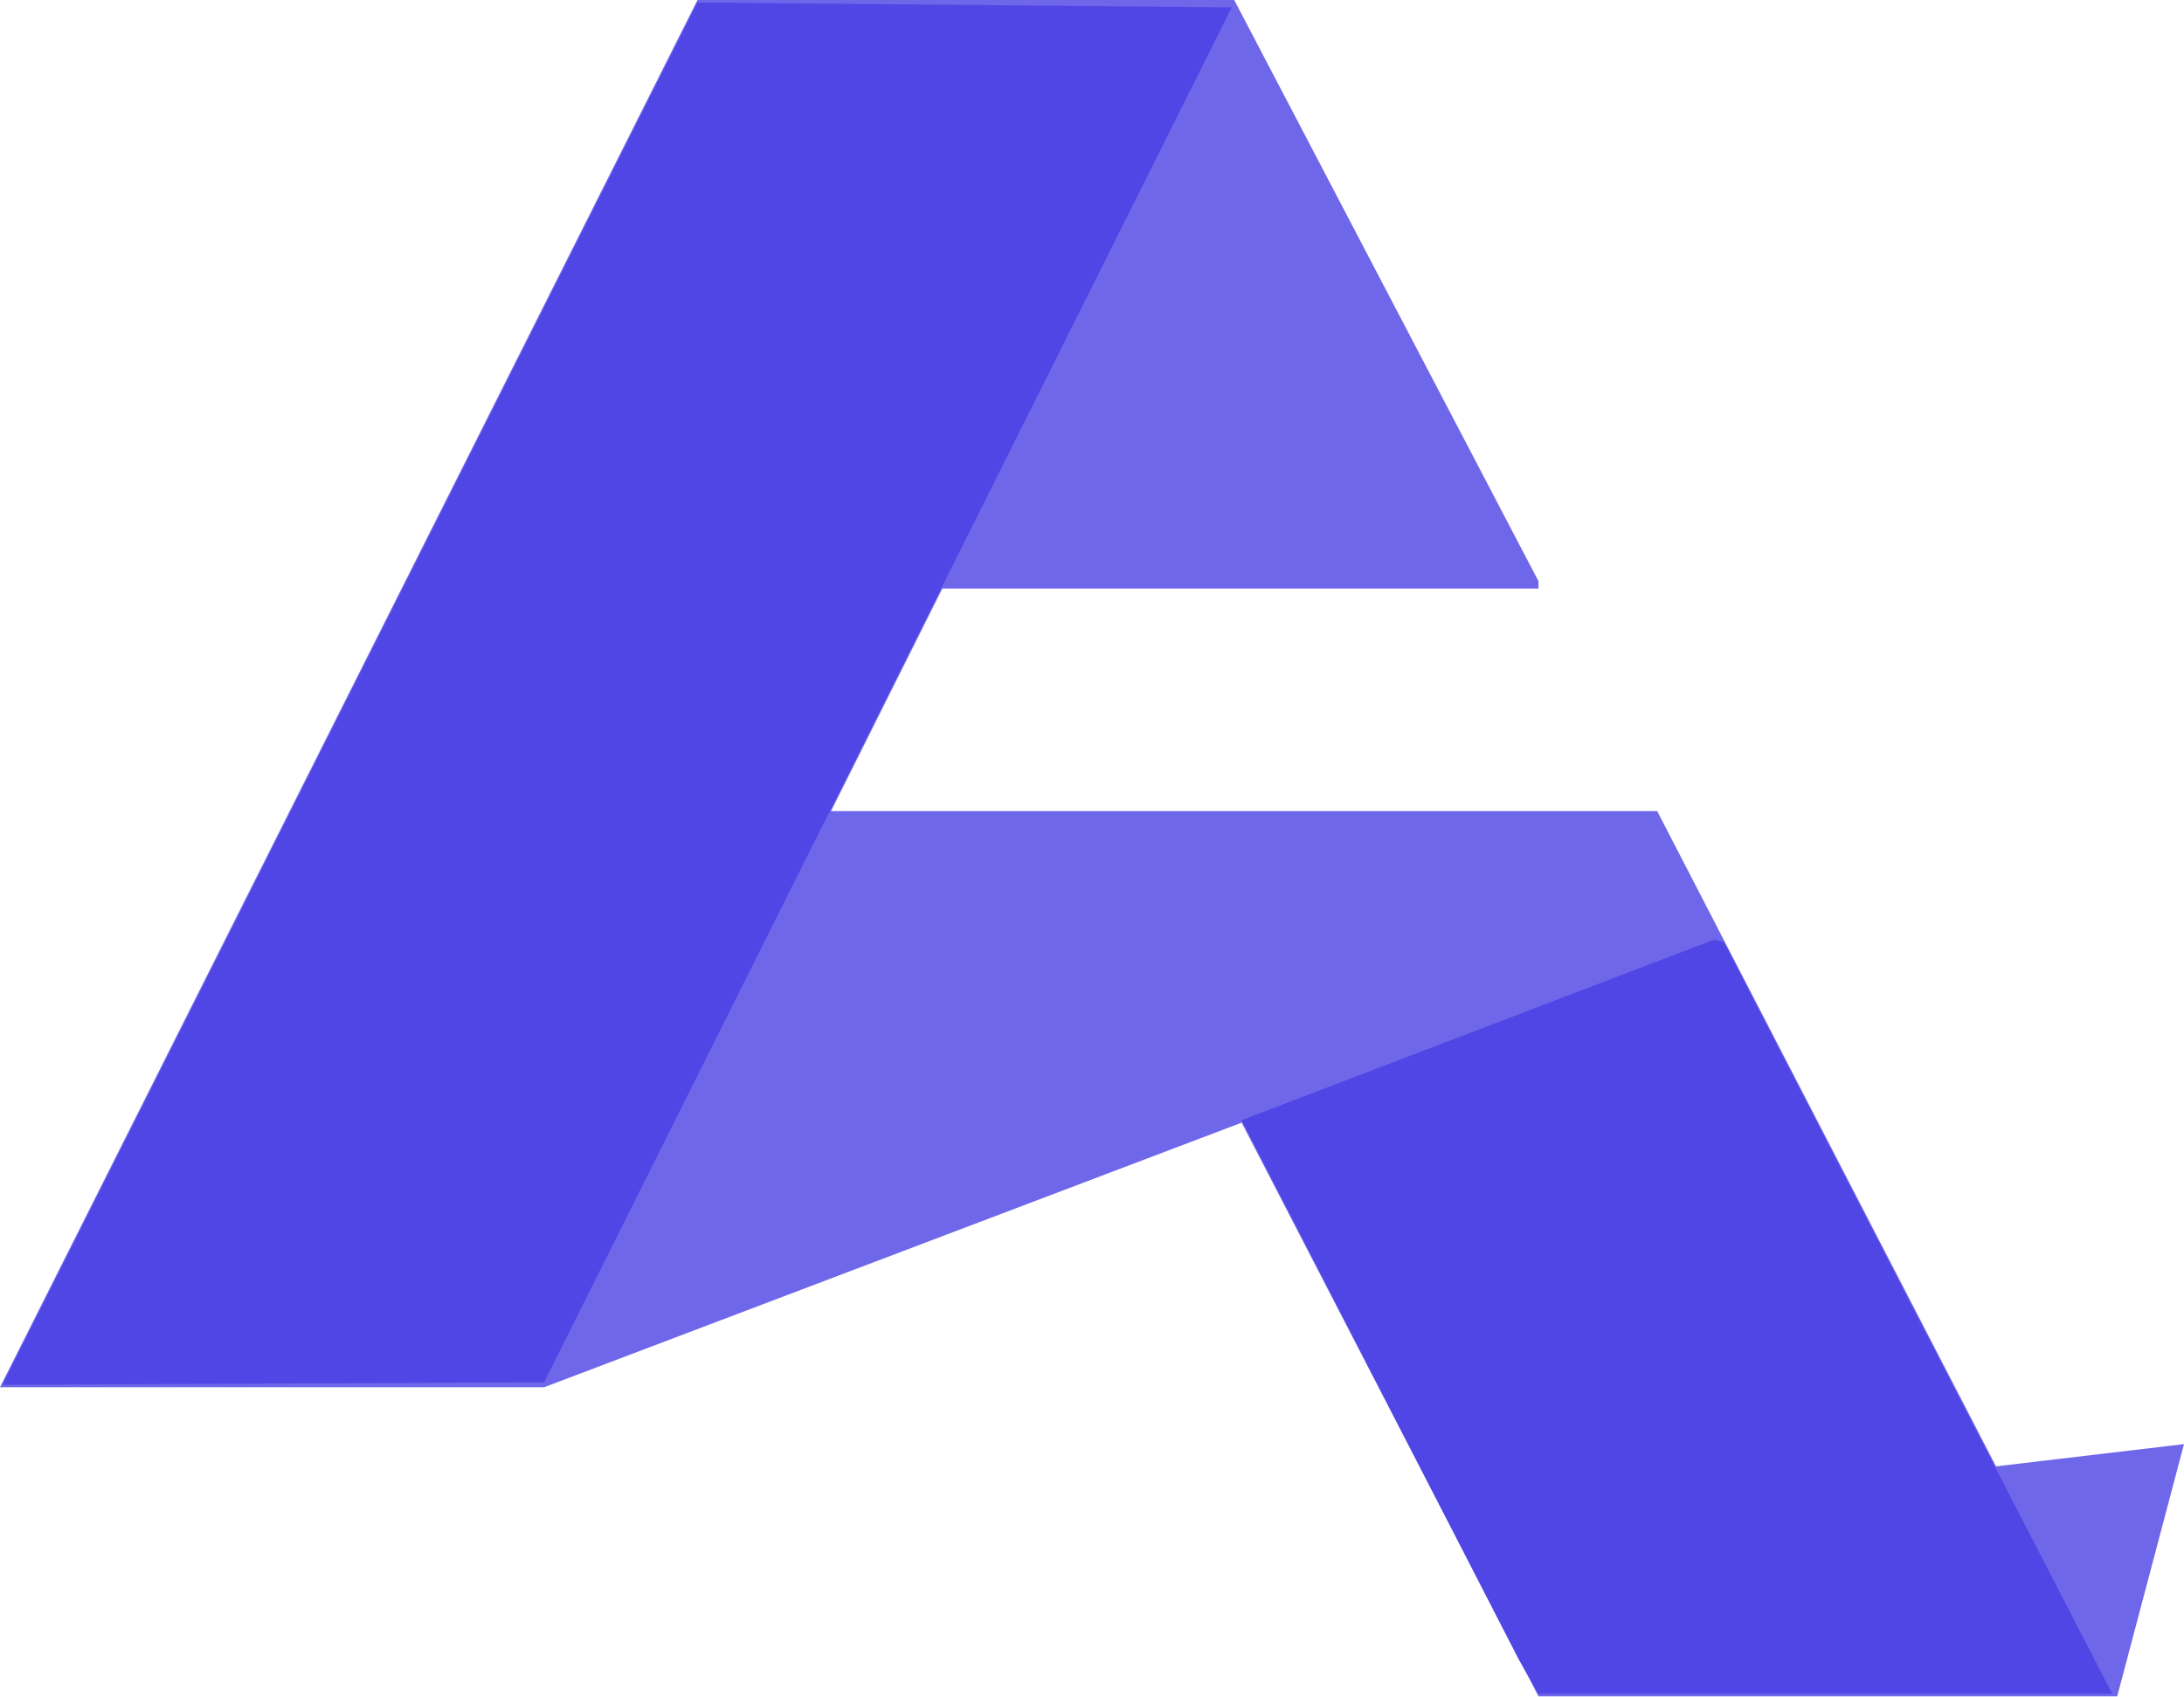
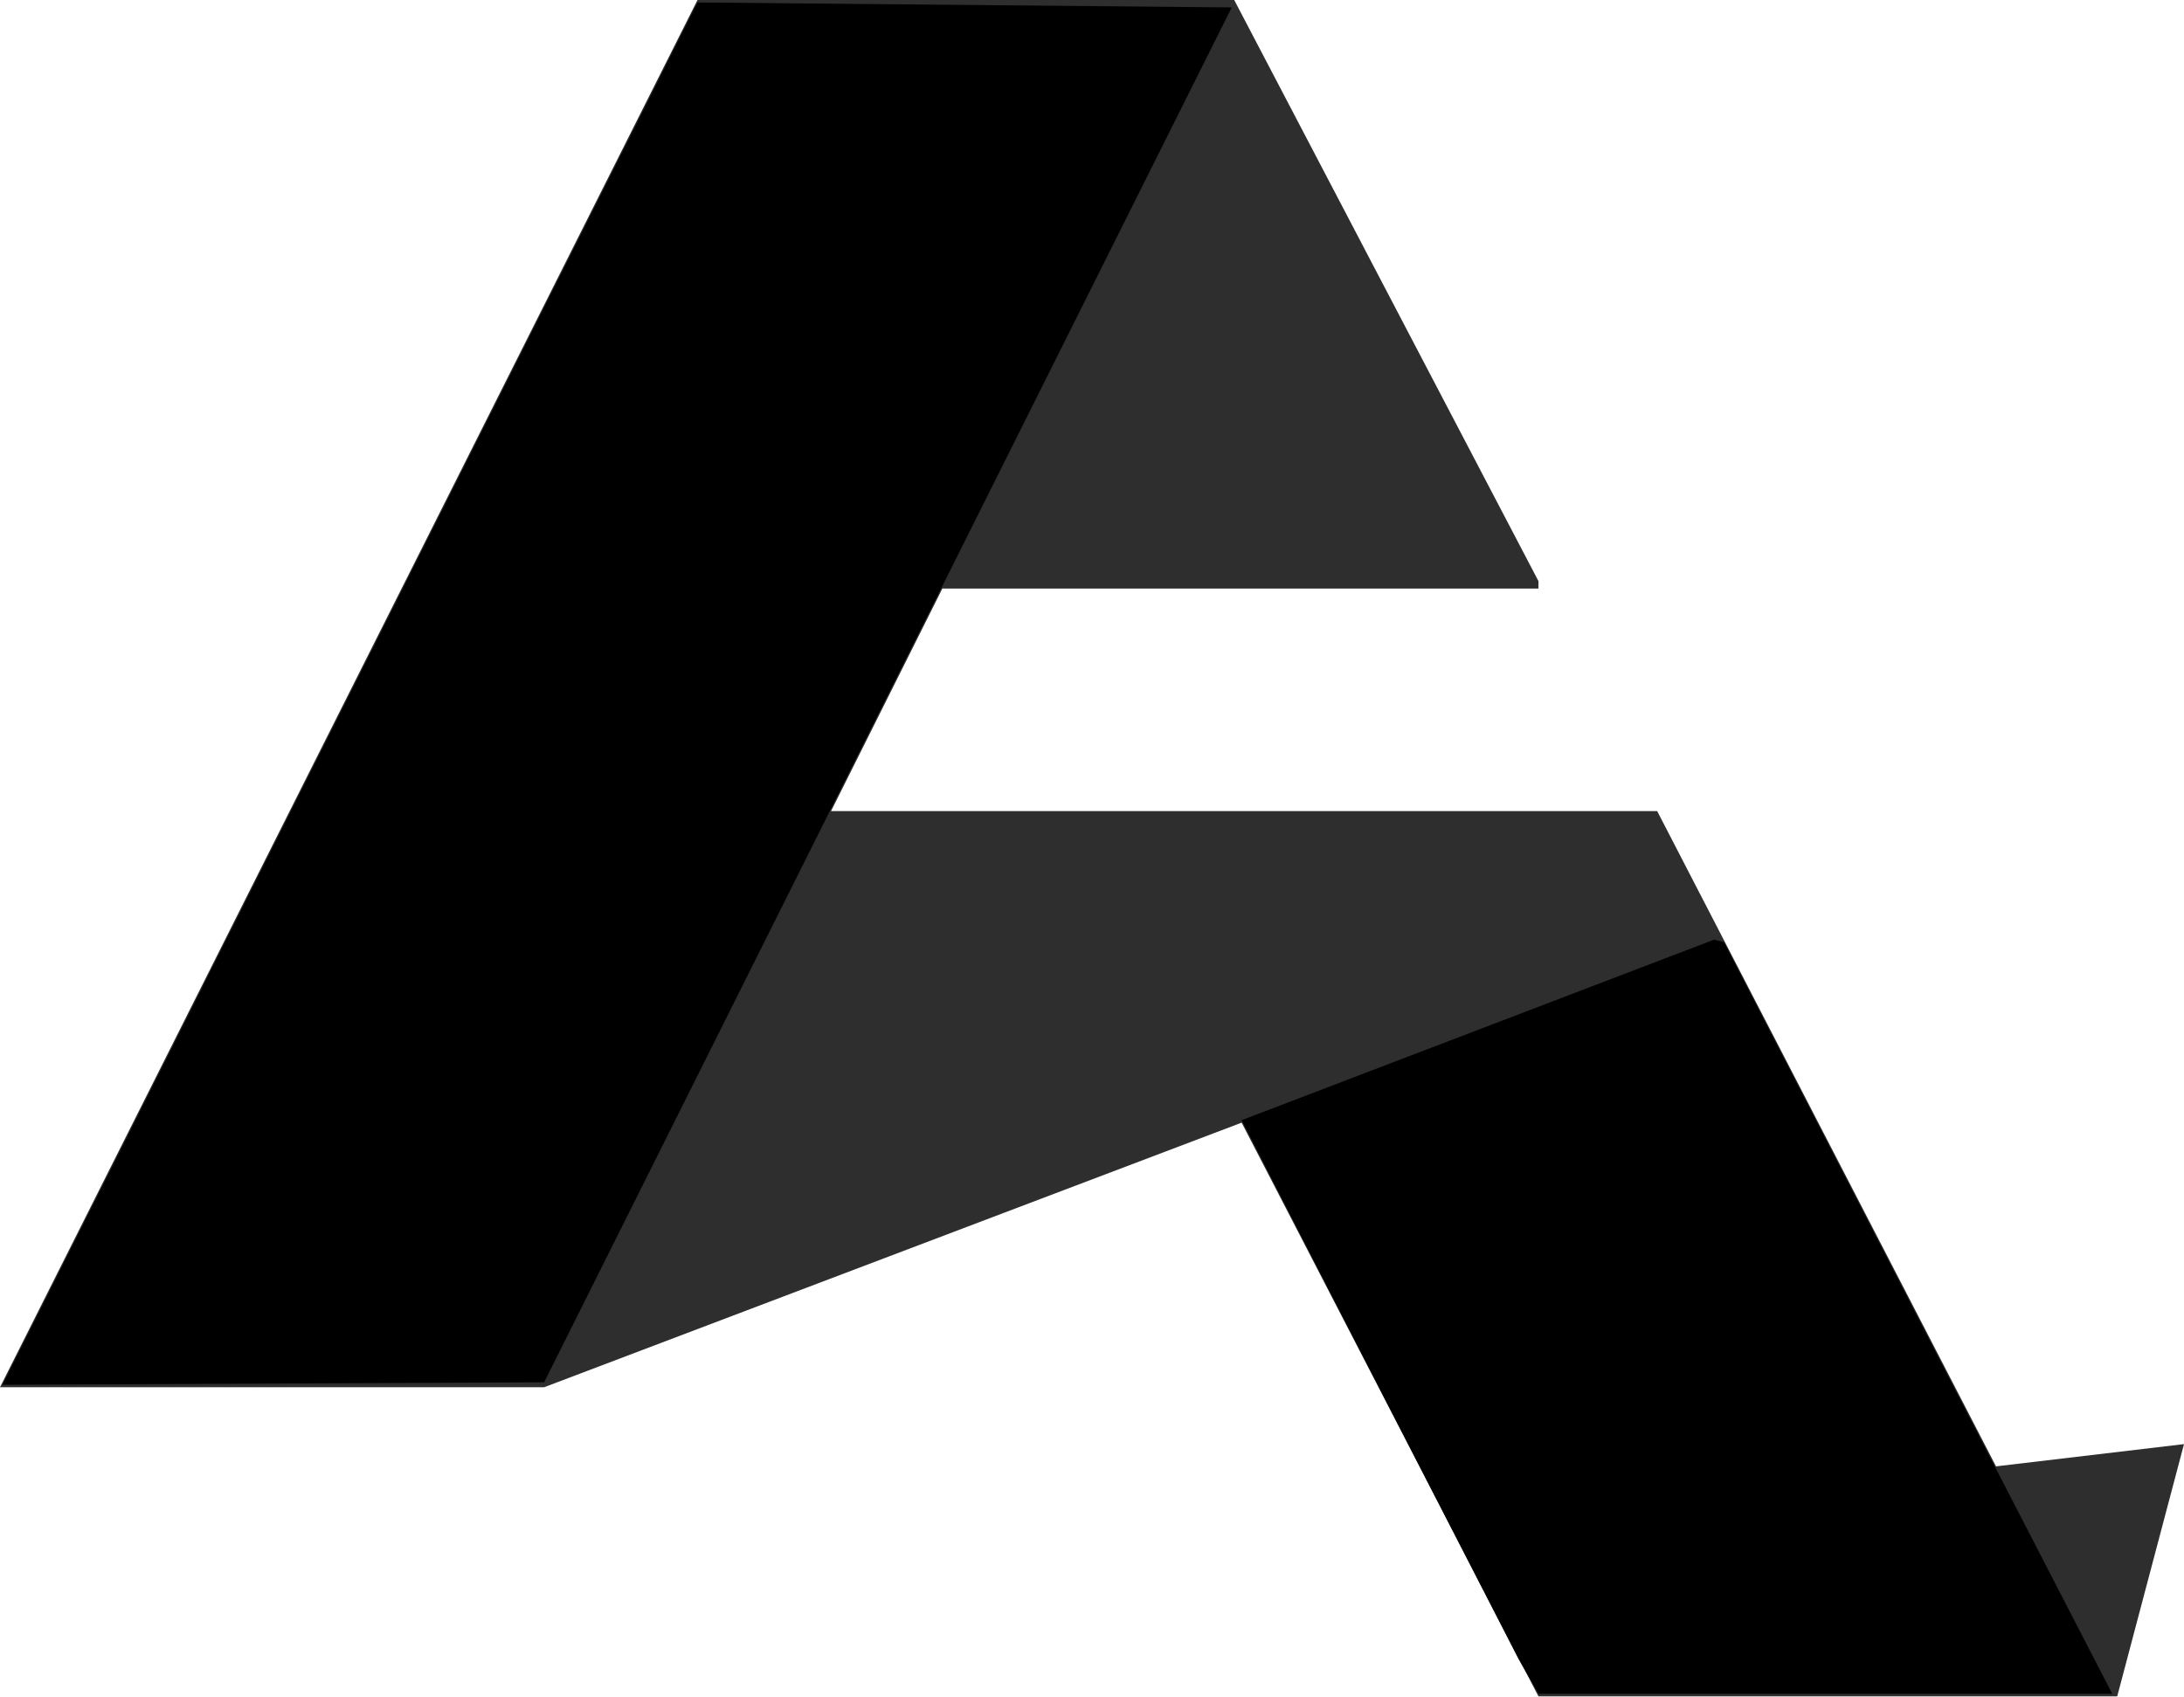
<svg xmlns="http://www.w3.org/2000/svg" viewBox="0 0 883 686">
-   <path fill="#4F46E5" opacity=".82" d="M282 0h217l123 235v3H381l-45 90h334l137 265 76-9-27 102H622L502 454 220 561H0Z" />
-   <path fill="#4F46E5" d="m282 1 216 2-278 556L1 560Zm411 379 4 1 157 304H622l-8-14-112-218Z" />
+   <path fill="currentColor" opacity=".82" d="M282 0h217l123 235v3H381l-45 90h334l137 265 76-9-27 102H622L502 454 220 561H0Z" />
+   <path fill="currentColor" d="m282 1 216 2-278 556L1 560Zm411 379 4 1 157 304H622l-8-14-112-218Z" />
</svg>
